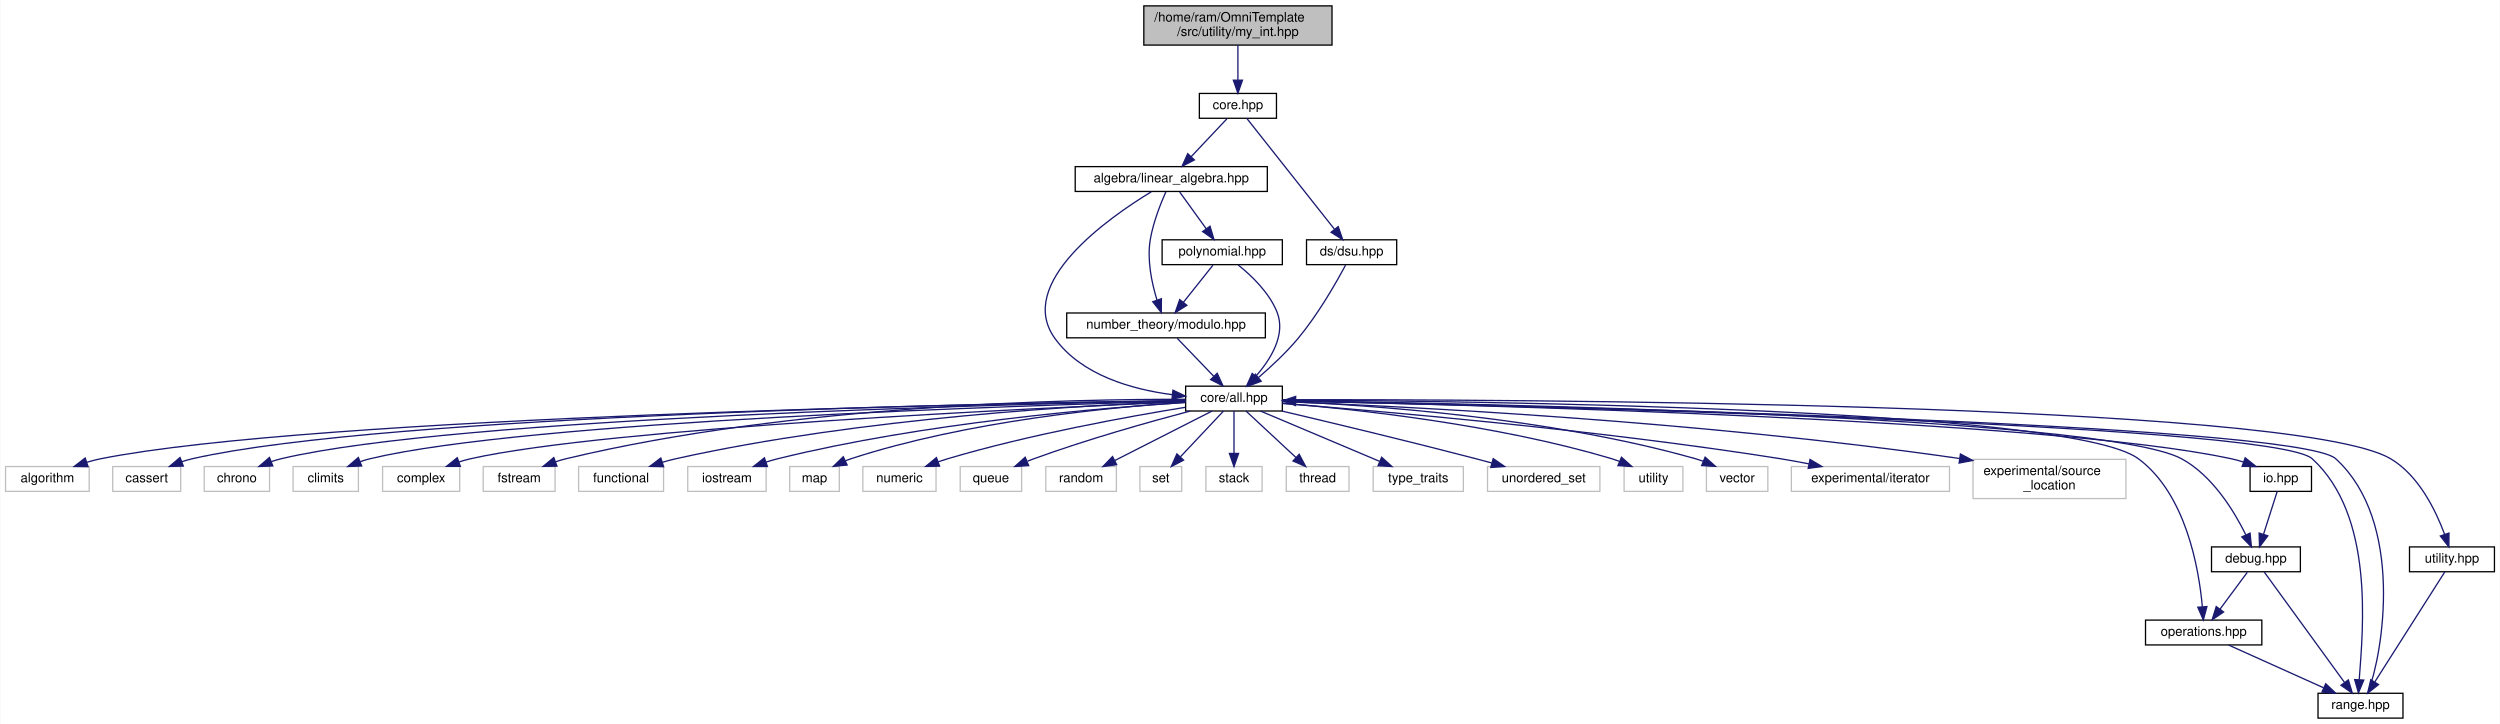
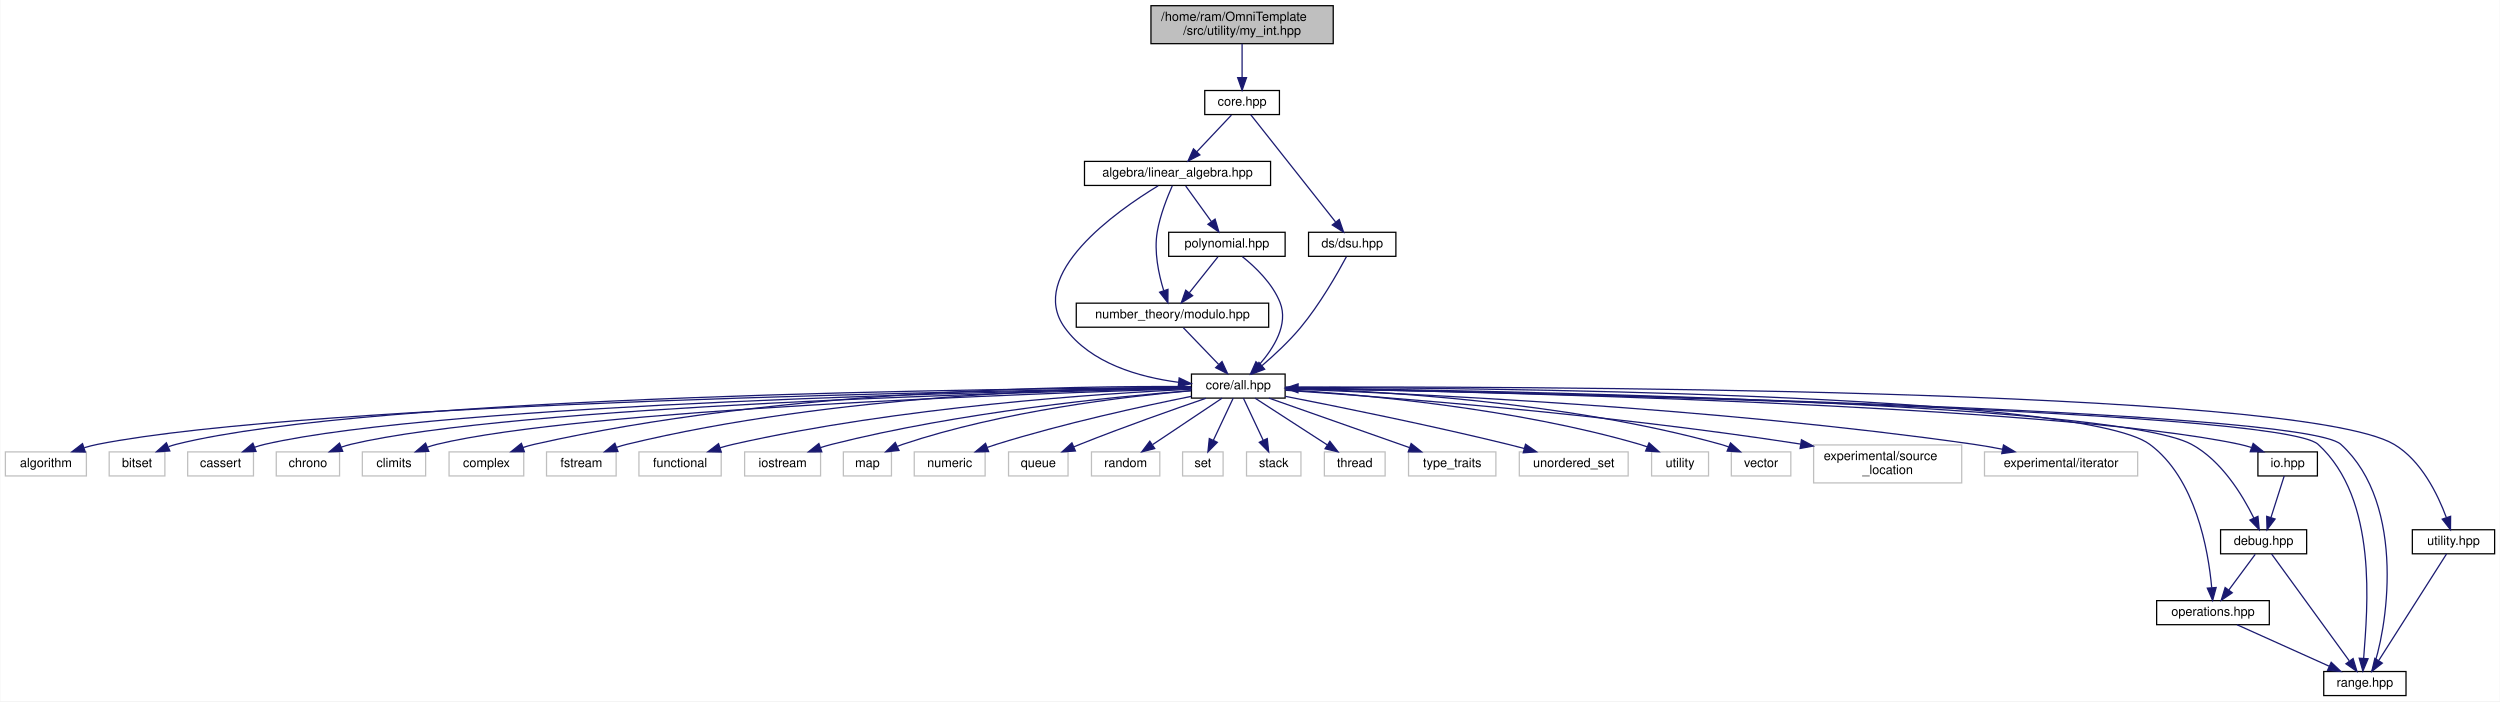
- <svg xmlns="http://www.w3.org/2000/svg" xmlns:xlink="http://www.w3.org/1999/xlink" width="1913pt" height="554pt" viewBox="0.00 0.00 1912.50 554.00">
+ <svg xmlns="http://www.w3.org/2000/svg" xmlns:xlink="http://www.w3.org/1999/xlink" width="1975pt" height="554pt" viewBox="0.00 0.00 1974.50 554.00">
  <g id="graph0" class="graph" transform="scale(1 1) rotate(0) translate(4 550)">
-     <polygon fill="white" stroke="transparent" points="-4,4 -4,-550 1908.5,-550 1908.5,4 -4,4" />
+     <polygon fill="white" stroke="transparent" points="-4,4 -4,-550 1970.5,-550 1970.5,4 -4,4" />
    <g id="node1" class="node">
      <g id="a_node1">
        <a xlink:title=" ">
-           <polygon fill="#bfbfbf" stroke="black" points="871,-515.5 871,-545.5 1015,-545.5 1015,-515.5 871,-515.5" />
-           <text text-anchor="start" x="879" y="-533.5" font-family="Helvetica,sans-Serif" font-size="10.00">/home/ram/OmniTemplate</text>
-           <text text-anchor="middle" x="943" y="-522.5" font-family="Helvetica,sans-Serif" font-size="10.00">/src/utility/my_int.hpp</text>
+           <polygon fill="#bfbfbf" stroke="black" points="905,-515.5 905,-545.5 1049,-545.5 1049,-515.5 905,-515.5" />
+           <text text-anchor="start" x="913" y="-533.5" font-family="Helvetica,sans-Serif" font-size="10.00">/home/ram/OmniTemplate</text>
+           <text text-anchor="middle" x="977" y="-522.5" font-family="Helvetica,sans-Serif" font-size="10.00">/src/utility/my_int.hpp</text>
        </a>
      </g>
    </g>
    <g id="node2" class="node">
      <g id="a_node2">
        <a xlink:href="core_8hpp.html" target="_top" xlink:title=" ">
-           <polygon fill="white" stroke="black" points="913.5,-459.5 913.5,-478.5 972.5,-478.5 972.5,-459.5 913.5,-459.5" />
-           <text text-anchor="middle" x="943" y="-466.5" font-family="Helvetica,sans-Serif" font-size="10.00">core.hpp</text>
+           <polygon fill="white" stroke="black" points="947.5,-459.5 947.5,-478.5 1006.5,-478.5 1006.5,-459.5 947.5,-459.5" />
+           <text text-anchor="middle" x="977" y="-466.5" font-family="Helvetica,sans-Serif" font-size="10.00">core.hpp</text>
        </a>
      </g>
    </g>
    <g id="edge1" class="edge">
-       <path fill="none" stroke="midnightblue" d="M943,-515.4C943,-507.47 943,-497.46 943,-488.86" />
-       <polygon fill="midnightblue" stroke="midnightblue" points="946.5,-488.66 943,-478.66 939.5,-488.66 946.5,-488.66" />
+       <path fill="none" stroke="midnightblue" d="M977,-515.4C977,-507.47 977,-497.46 977,-488.86" />
+       <polygon fill="midnightblue" stroke="midnightblue" points="980.5,-488.66 977,-478.66 973.5,-488.66 980.5,-488.66" />
    </g>
    <g id="node3" class="node">
      <g id="a_node3">
        <a xlink:href="linear__algebra_8hpp.html" target="_top" xlink:title=" ">
-           <polygon fill="white" stroke="black" points="818.5,-403.5 818.5,-422.5 965.5,-422.5 965.5,-403.5 818.5,-403.5" />
-           <text text-anchor="middle" x="892" y="-410.5" font-family="Helvetica,sans-Serif" font-size="10.00">algebra/linear_algebra.hpp</text>
+           <polygon fill="white" stroke="black" points="852.5,-403.5 852.5,-422.5 999.5,-422.5 999.5,-403.5 852.5,-403.5" />
+           <text text-anchor="middle" x="926" y="-410.5" font-family="Helvetica,sans-Serif" font-size="10.00">algebra/linear_algebra.hpp</text>
        </a>
      </g>
    </g>
    <g id="edge2" class="edge">
-       <path fill="none" stroke="midnightblue" d="M934.58,-459.08C927.15,-451.22 916.15,-439.57 907.19,-430.08" />
-       <polygon fill="midnightblue" stroke="midnightblue" points="909.68,-427.62 900.26,-422.75 904.59,-432.42 909.68,-427.62" />
-     </g>
-     <g id="node33" class="node">
-       <g id="a_node33">
+       <path fill="none" stroke="midnightblue" d="M968.58,-459.08C961.15,-451.22 950.15,-439.57 941.19,-430.08" />
+       <polygon fill="midnightblue" stroke="midnightblue" points="943.68,-427.62 934.26,-422.75 938.59,-432.42 943.68,-427.62" />
+     </g>
+     <g id="node34" class="node">
+       <g id="a_node34">
        <a xlink:href="dsu_8hpp.html" target="_top" xlink:title=" ">
-           <polygon fill="white" stroke="black" points="995.5,-347.5 995.5,-366.5 1064.5,-366.5 1064.5,-347.5 995.5,-347.5" />
-           <text text-anchor="middle" x="1030" y="-354.5" font-family="Helvetica,sans-Serif" font-size="10.00">ds/dsu.hpp</text>
-         </a>
-       </g>
-     </g>
-     <g id="edge41" class="edge">
-       <path fill="none" stroke="midnightblue" d="M949.83,-459.37C964.25,-441.14 998.03,-398.43 1016.81,-374.68" />
-       <polygon fill="midnightblue" stroke="midnightblue" points="1019.75,-376.61 1023.2,-366.59 1014.26,-372.26 1019.75,-376.61" />
+           <polygon fill="white" stroke="black" points="1029.5,-347.5 1029.5,-366.5 1098.5,-366.5 1098.5,-347.5 1029.5,-347.5" />
+           <text text-anchor="middle" x="1064" y="-354.5" font-family="Helvetica,sans-Serif" font-size="10.00">ds/dsu.hpp</text>
+         </a>
+       </g>
+     </g>
+     <g id="edge42" class="edge">
+       <path fill="none" stroke="midnightblue" d="M983.83,-459.37C998.25,-441.14 1032.03,-398.43 1050.81,-374.68" />
+       <polygon fill="midnightblue" stroke="midnightblue" points="1053.75,-376.61 1057.2,-366.59 1048.26,-372.26 1053.75,-376.61" />
    </g>
    <g id="node4" class="node">
      <g id="a_node4">
        <a xlink:href="core_2all_8hpp.html" target="_top" xlink:title=" ">
-           <polygon fill="white" stroke="black" points="903,-235.5 903,-254.5 977,-254.5 977,-235.5 903,-235.5" />
-           <text text-anchor="middle" x="940" y="-242.5" font-family="Helvetica,sans-Serif" font-size="10.00">core/all.hpp</text>
+           <polygon fill="white" stroke="black" points="937,-235.5 937,-254.5 1011,-254.5 1011,-235.5 937,-235.5" />
+           <text text-anchor="middle" x="974" y="-242.5" font-family="Helvetica,sans-Serif" font-size="10.00">core/all.hpp</text>
        </a>
      </g>
    </g>
    <g id="edge3" class="edge">
-       <path fill="none" stroke="midnightblue" d="M876.7,-403.23C843.94,-383.33 772.41,-333.24 803,-291 823.31,-262.94 861.69,-252.07 892.67,-248" />
-       <polygon fill="midnightblue" stroke="midnightblue" points="893.3,-251.45 902.85,-246.87 892.53,-244.5 893.3,-251.45" />
+       <path fill="none" stroke="midnightblue" d="M910.7,-403.23C877.94,-383.33 806.41,-333.24 837,-291 857.31,-262.94 895.69,-252.07 926.67,-248" />
+       <polygon fill="midnightblue" stroke="midnightblue" points="927.3,-251.45 936.85,-246.87 926.53,-244.5 927.3,-251.45" />
+     </g>
+     <g id="node32" class="node">
+       <g id="a_node32">
+         <a xlink:href="modulo_8hpp.html" target="_top" xlink:title=" ">
+           <polygon fill="white" stroke="black" points="846,-291.5 846,-310.5 998,-310.5 998,-291.5 846,-291.5" />
+           <text text-anchor="middle" x="922" y="-298.5" font-family="Helvetica,sans-Serif" font-size="10.00">number_theory/modulo.hpp</text>
+         </a>
+       </g>
+     </g>
+     <g id="edge37" class="edge">
+       <path fill="none" stroke="midnightblue" d="M921.89,-403.28C917.94,-394.38 912.26,-380.07 910,-367 907.29,-351.27 911.06,-333.45 915.08,-320.45" />
+       <polygon fill="midnightblue" stroke="midnightblue" points="918.45,-321.41 918.37,-310.82 911.82,-319.15 918.45,-321.41" />
+     </g>
+     <g id="node33" class="node">
+       <g id="a_node33">
+         <a xlink:href="polynomial_8hpp.html" target="_top" xlink:title=" ">
+           <polygon fill="white" stroke="black" points="919,-347.5 919,-366.5 1011,-366.5 1011,-347.5 919,-347.5" />
+           <text text-anchor="middle" x="965" y="-354.5" font-family="Helvetica,sans-Serif" font-size="10.00">polynomial.hpp</text>
+         </a>
+       </g>
+     </g>
+     <g id="edge39" class="edge">
+       <path fill="none" stroke="midnightblue" d="M932.44,-403.08C937.95,-395.46 946.03,-384.26 952.76,-374.94" />
+       <polygon fill="midnightblue" stroke="midnightblue" points="955.66,-376.91 958.68,-366.75 949.99,-372.81 955.66,-376.91" />
+     </g>
+     <g id="node5" class="node">
+       <g id="a_node5">
+         <a xlink:title=" ">
+           <polygon fill="white" stroke="#bfbfbf" points="0,-174 0,-193 64,-193 64,-174 0,-174" />
+           <text text-anchor="middle" x="32" y="-181" font-family="Helvetica,sans-Serif" font-size="10.00">algorithm</text>
+         </a>
+       </g>
+     </g>
+     <g id="edge4" class="edge">
+       <path fill="none" stroke="midnightblue" d="M936.85,-243.58C789.04,-241.67 242.5,-232.46 73,-199 69.49,-198.31 65.87,-197.37 62.3,-196.31" />
+       <polygon fill="midnightblue" stroke="midnightblue" points="63.12,-192.89 52.53,-193.07 60.92,-199.54 63.12,-192.89" />
+     </g>
+     <g id="node6" class="node">
+       <g id="a_node6">
+         <a xlink:title=" ">
+           <polygon fill="white" stroke="#bfbfbf" points="82,-174 82,-193 126,-193 126,-174 82,-174" />
+           <text text-anchor="middle" x="104" y="-181" font-family="Helvetica,sans-Serif" font-size="10.00">bitset</text>
+         </a>
+       </g>
+     </g>
+     <g id="edge5" class="edge">
+       <path fill="none" stroke="midnightblue" d="M936.68,-243.89C794.94,-243.17 290.11,-237.87 135,-199 133.01,-198.5 131,-197.87 129,-197.16" />
+       <polygon fill="midnightblue" stroke="midnightblue" points="129.91,-193.75 119.34,-193.09 127.19,-200.2 129.91,-193.75" />
+     </g>
+     <g id="node7" class="node">
+       <g id="a_node7">
+         <a xlink:title=" ">
+           <polygon fill="white" stroke="#bfbfbf" points="144,-174 144,-193 196,-193 196,-174 144,-174" />
+           <text text-anchor="middle" x="170" y="-181" font-family="Helvetica,sans-Serif" font-size="10.00">cassert</text>
+         </a>
+       </g>
+     </g>
+     <g id="edge6" class="edge">
+       <path fill="none" stroke="midnightblue" d="M936.67,-243.46C802.73,-241.27 346.75,-231.53 205,-199 202.33,-198.39 199.6,-197.59 196.9,-196.68" />
+       <polygon fill="midnightblue" stroke="midnightblue" points="198.02,-193.36 187.43,-193.06 195.52,-199.9 198.02,-193.36" />
+     </g>
+     <g id="node8" class="node">
+       <g id="a_node8">
+         <a xlink:title=" ">
+           <polygon fill="white" stroke="#bfbfbf" points="214,-174 214,-193 264,-193 264,-174 214,-174" />
+           <text text-anchor="middle" x="239" y="-181" font-family="Helvetica,sans-Serif" font-size="10.00">chrono</text>
+         </a>
+       </g>
+     </g>
+     <g id="edge7" class="edge">
+       <path fill="none" stroke="midnightblue" d="M936.95,-243.27C811.14,-240.54 400.98,-229.45 273,-199 270.49,-198.4 267.92,-197.63 265.39,-196.76" />
+       <polygon fill="midnightblue" stroke="midnightblue" points="266.5,-193.44 255.91,-193.05 263.94,-199.96 266.5,-193.44" />
+     </g>
+     <g id="node9" class="node">
+       <g id="a_node9">
+         <a xlink:title=" ">
+           <polygon fill="white" stroke="#bfbfbf" points="282,-174 282,-193 332,-193 332,-174 282,-174" />
+           <text text-anchor="middle" x="307" y="-181" font-family="Helvetica,sans-Serif" font-size="10.00">climits</text>
+         </a>
+       </g>
+     </g>
+     <g id="edge8" class="edge">
+       <path fill="none" stroke="midnightblue" d="M936.91,-242.97C819.23,-239.47 455.32,-226.62 341,-199 338.49,-198.39 335.93,-197.62 333.39,-196.74" />
+       <polygon fill="midnightblue" stroke="midnightblue" points="334.5,-193.42 323.92,-193.02 331.94,-199.94 334.5,-193.42" />
+     </g>
+     <g id="node10" class="node">
+       <g id="a_node10">
+         <a xlink:title=" ">
+           <polygon fill="white" stroke="#bfbfbf" points="350.5,-174 350.5,-193 409.5,-193 409.5,-174 350.5,-174" />
+           <text text-anchor="middle" x="380" y="-181" font-family="Helvetica,sans-Serif" font-size="10.00">complex</text>
+         </a>
+       </g>
+     </g>
+     <g id="edge9" class="edge">
+       <path fill="none" stroke="midnightblue" d="M936.7,-244.6C846.42,-245.26 609.5,-242.36 418,-199 415,-198.32 411.92,-197.45 408.87,-196.48" />
+       <polygon fill="midnightblue" stroke="midnightblue" points="409.99,-193.16 399.39,-193.11 407.65,-199.76 409.99,-193.16" />
+     </g>
+     <g id="node11" class="node">
+       <g id="a_node11">
+         <a xlink:title=" ">
+           <polygon fill="white" stroke="#bfbfbf" points="427.5,-174 427.5,-193 482.5,-193 482.5,-174 427.5,-174" />
+           <text text-anchor="middle" x="455" y="-181" font-family="Helvetica,sans-Serif" font-size="10.00">fstream</text>
+         </a>
+       </g>
+     </g>
+     <g id="edge10" class="edge">
+       <path fill="none" stroke="midnightblue" d="M936.74,-244.17C854.88,-243.77 653.67,-238.45 491,-199 488.33,-198.35 485.6,-197.54 482.89,-196.64" />
+       <polygon fill="midnightblue" stroke="midnightblue" points="483.94,-193.3 473.35,-193.08 481.49,-199.86 483.94,-193.3" />
+     </g>
+     <g id="node12" class="node">
+       <g id="a_node12">
+         <a xlink:title=" ">
+           <polygon fill="white" stroke="#bfbfbf" points="500.5,-174 500.5,-193 565.5,-193 565.5,-174 500.5,-174" />
+           <text text-anchor="middle" x="533" y="-181" font-family="Helvetica,sans-Serif" font-size="10.00">functional</text>
+         </a>
+       </g>
+     </g>
+     <g id="edge11" class="edge">
+       <path fill="none" stroke="midnightblue" d="M936.97,-242.54C865.96,-239.15 706.06,-228.63 575,-199 571.59,-198.23 568.06,-197.27 564.58,-196.23" />
+       <polygon fill="midnightblue" stroke="midnightblue" points="565.56,-192.87 554.97,-193.1 563.4,-199.52 565.56,-192.87" />
+     </g>
+     <g id="node13" class="node">
+       <g id="a_node13">
+         <a xlink:title=" ">
+           <polygon fill="white" stroke="#bfbfbf" points="584,-174 584,-193 644,-193 644,-174 584,-174" />
+           <text text-anchor="middle" x="614" y="-181" font-family="Helvetica,sans-Serif" font-size="10.00">iostream</text>
+         </a>
+       </g>
+     </g>
+     <g id="edge12" class="edge">
+       <path fill="none" stroke="midnightblue" d="M936.91,-241.42C876.62,-236.65 753.93,-224.52 653,-199 650.01,-198.25 646.94,-197.34 643.89,-196.36" />
+       <polygon fill="midnightblue" stroke="midnightblue" points="644.98,-193.03 634.38,-193.02 642.66,-199.63 644.98,-193.03" />
+     </g>
+     <g id="node14" class="node">
+       <g id="a_node14">
+         <a xlink:title=" ">
+           <polygon fill="white" stroke="#bfbfbf" points="662,-174 662,-193 700,-193 700,-174 662,-174" />
+           <text text-anchor="middle" x="681" y="-181" font-family="Helvetica,sans-Serif" font-size="10.00">map</text>
+         </a>
+       </g>
+     </g>
+     <g id="edge13" class="edge">
+       <path fill="none" stroke="midnightblue" d="M936.69,-241.32C884.57,-236.76 787.55,-225.29 709,-199 707.57,-198.52 706.13,-197.98 704.69,-197.39" />
+       <polygon fill="midnightblue" stroke="midnightblue" points="705.99,-194.14 695.45,-193.06 703.02,-200.47 705.99,-194.14" />
+     </g>
+     <g id="node15" class="node">
+       <g id="a_node15">
+         <a xlink:title=" ">
+           <polygon fill="white" stroke="#bfbfbf" points="718,-174 718,-193 774,-193 774,-174 718,-174" />
+           <text text-anchor="middle" x="746" y="-181" font-family="Helvetica,sans-Serif" font-size="10.00">numeric</text>
+         </a>
+       </g>
+     </g>
+     <g id="edge14" class="edge">
+       <path fill="none" stroke="midnightblue" d="M936.97,-236.9C898.18,-229.09 835.68,-215.44 783,-199 780.58,-198.24 778.09,-197.41 775.61,-196.53" />
+       <polygon fill="midnightblue" stroke="midnightblue" points="776.76,-193.22 766.17,-193 774.31,-199.78 776.76,-193.22" />
+     </g>
+     <g id="node16" class="node">
+       <g id="a_node16">
+         <a xlink:title=" ">
+           <polygon fill="white" stroke="#bfbfbf" points="792.5,-174 792.5,-193 839.5,-193 839.5,-174 792.5,-174" />
+           <text text-anchor="middle" x="816" y="-181" font-family="Helvetica,sans-Serif" font-size="10.00">queue</text>
+         </a>
+       </g>
+     </g>
+     <g id="edge15" class="edge">
+       <path fill="none" stroke="midnightblue" d="M948.43,-235.37C923.03,-226.66 883.06,-212.6 849,-199 847.4,-198.36 845.77,-197.69 844.12,-197.01" />
+       <polygon fill="midnightblue" stroke="midnightblue" points="845.32,-193.72 834.75,-193.01 842.57,-200.15 845.32,-193.72" />
+     </g>
+     <g id="node17" class="node">
+       <g id="a_node17">
+         <a xlink:title=" ">
+           <polygon fill="white" stroke="#bfbfbf" points="858,-174 858,-193 912,-193 912,-174 858,-174" />
+           <text text-anchor="middle" x="885" y="-181" font-family="Helvetica,sans-Serif" font-size="10.00">random</text>
+         </a>
+       </g>
+     </g>
+     <g id="edge16" class="edge">
+       <path fill="none" stroke="midnightblue" d="M961.25,-235.48C946.97,-225.93 923.6,-210.31 906.49,-198.87" />
+       <polygon fill="midnightblue" stroke="midnightblue" points="907.99,-195.66 897.73,-193.01 904.1,-201.48 907.99,-195.66" />
+     </g>
+     <g id="node18" class="node">
+       <g id="a_node18">
+         <a xlink:title=" ">
+           <polygon fill="white" stroke="#bfbfbf" points="930,-174 930,-193 962,-193 962,-174 930,-174" />
+           <text text-anchor="middle" x="946" y="-181" font-family="Helvetica,sans-Serif" font-size="10.00">set</text>
+         </a>
+       </g>
+     </g>
+     <g id="edge17" class="edge">
+       <path fill="none" stroke="midnightblue" d="M969.99,-235.48C965.91,-226.82 959.48,-213.15 954.3,-202.15" />
+       <polygon fill="midnightblue" stroke="midnightblue" points="957.43,-200.57 950,-193.01 951.1,-203.55 957.43,-200.57" />
+     </g>
+     <g id="node19" class="node">
+       <g id="a_node19">
+         <a xlink:title=" ">
+           <polygon fill="white" stroke="#bfbfbf" points="980.5,-174 980.5,-193 1023.5,-193 1023.5,-174 980.5,-174" />
+           <text text-anchor="middle" x="1002" y="-181" font-family="Helvetica,sans-Serif" font-size="10.00">stack</text>
+         </a>
+       </g>
+     </g>
+     <g id="edge18" class="edge">
+       <path fill="none" stroke="midnightblue" d="M978.01,-235.48C982.09,-226.82 988.52,-213.15 993.7,-202.15" />
+       <polygon fill="midnightblue" stroke="midnightblue" points="996.9,-203.55 998,-193.01 990.57,-200.57 996.9,-203.55" />
+     </g>
+     <g id="node20" class="node">
+       <g id="a_node20">
+         <a xlink:title=" ">
+           <polygon fill="white" stroke="#bfbfbf" points="1042,-174 1042,-193 1090,-193 1090,-174 1042,-174" />
+           <text text-anchor="middle" x="1066" y="-181" font-family="Helvetica,sans-Serif" font-size="10.00">thread</text>
+         </a>
+       </g>
+     </g>
+     <g id="edge19" class="edge">
+       <path fill="none" stroke="midnightblue" d="M987.18,-235.48C1002.07,-225.84 1026.54,-210.02 1044.27,-198.55" />
+       <polygon fill="midnightblue" stroke="midnightblue" points="1046.35,-201.38 1052.84,-193.01 1042.55,-195.5 1046.35,-201.38" />
+     </g>
+     <g id="node21" class="node">
+       <g id="a_node21">
+         <a xlink:title=" ">
+           <polygon fill="white" stroke="#bfbfbf" points="1108.5,-174 1108.5,-193 1177.5,-193 1177.5,-174 1108.5,-174" />
+           <text text-anchor="middle" x="1143" y="-181" font-family="Helvetica,sans-Serif" font-size="10.00">type_traits</text>
+         </a>
+       </g>
+     </g>
+     <g id="edge20" class="edge">
+       <path fill="none" stroke="midnightblue" d="M998.21,-235.48C1027.33,-225.22 1076.37,-207.96 1109.2,-196.4" />
+       <polygon fill="midnightblue" stroke="midnightblue" points="1110.56,-199.63 1118.83,-193.01 1108.24,-193.03 1110.56,-199.63" />
+     </g>
+     <g id="node22" class="node">
+       <g id="a_node22">
+         <a xlink:title=" ">
+           <polygon fill="white" stroke="#bfbfbf" points="1196,-174 1196,-193 1282,-193 1282,-174 1196,-174" />
+           <text text-anchor="middle" x="1239" y="-181" font-family="Helvetica,sans-Serif" font-size="10.00">unordered_set</text>
+         </a>
+       </g>
+     </g>
+     <g id="edge21" class="edge">
+       <path fill="none" stroke="midnightblue" d="M1011.1,-236.91C1053.73,-228.58 1125.69,-214.01 1187,-199 1191.15,-197.98 1195.47,-196.87 1199.76,-195.73" />
+       <polygon fill="midnightblue" stroke="midnightblue" points="1200.93,-199.04 1209.66,-193.03 1199.09,-192.28 1200.93,-199.04" />
+     </g>
+     <g id="node23" class="node">
+       <g id="a_node23">
+         <a xlink:title=" ">
+           <polygon fill="white" stroke="#bfbfbf" points="1300.5,-174 1300.5,-193 1345.5,-193 1345.5,-174 1300.5,-174" />
+           <text text-anchor="middle" x="1323" y="-181" font-family="Helvetica,sans-Serif" font-size="10.00">utility</text>
+         </a>
+       </g>
+     </g>
+     <g id="edge22" class="edge">
+       <path fill="none" stroke="midnightblue" d="M1011.33,-242.14C1071.34,-238.38 1192.53,-227.66 1291,-199 1292.93,-198.44 1294.9,-197.78 1296.86,-197.06" />
+       <polygon fill="midnightblue" stroke="midnightblue" points="1298.51,-200.16 1306.4,-193.1 1295.82,-193.7 1298.51,-200.16" />
+     </g>
+     <g id="node24" class="node">
+       <g id="a_node24">
+         <a xlink:title=" ">
+           <polygon fill="white" stroke="#bfbfbf" points="1363.5,-174 1363.5,-193 1410.5,-193 1410.5,-174 1363.5,-174" />
+           <text text-anchor="middle" x="1387" y="-181" font-family="Helvetica,sans-Serif" font-size="10.00">vector</text>
+         </a>
+       </g>
+     </g>
+     <g id="edge23" class="edge">
+       <path fill="none" stroke="midnightblue" d="M1011.24,-243.38C1080.28,-241.4 1232.28,-233.16 1355,-199 1357.15,-198.4 1359.34,-197.68 1361.51,-196.88" />
+       <polygon fill="midnightblue" stroke="midnightblue" points="1362.87,-200.1 1370.76,-193.03 1360.18,-193.64 1362.87,-200.1" />
+     </g>
+     <g id="node25" class="node">
+       <g id="a_node25">
+         <a xlink:title=" ">
+           <polygon fill="white" stroke="#bfbfbf" points="1428.5,-168.5 1428.5,-198.5 1545.5,-198.5 1545.5,-168.5 1428.5,-168.5" />
+           <text text-anchor="start" x="1436.5" y="-186.5" font-family="Helvetica,sans-Serif" font-size="10.00">experimental/source</text>
+           <text text-anchor="middle" x="1487" y="-175.5" font-family="Helvetica,sans-Serif" font-size="10.00">_location</text>
+         </a>
+       </g>
+     </g>
+     <g id="edge24" class="edge">
+       <path fill="none" stroke="midnightblue" d="M1011.19,-241.67C1086.29,-236.66 1261.59,-223.41 1417.97,-199.22" />
+       <polygon fill="midnightblue" stroke="midnightblue" points="1418.91,-202.61 1428.24,-197.61 1417.82,-195.7 1418.91,-202.61" />
+     </g>
+     <g id="node26" class="node">
+       <g id="a_node26">
+         <a xlink:title=" ">
+           <polygon fill="white" stroke="#bfbfbf" points="1563.5,-174 1563.5,-193 1684.5,-193 1684.5,-174 1563.5,-174" />
+           <text text-anchor="middle" x="1624" y="-181" font-family="Helvetica,sans-Serif" font-size="10.00">experimental/iterator</text>
+         </a>
+       </g>
+     </g>
+     <g id="edge25" class="edge">
+       <path fill="none" stroke="midnightblue" d="M1011.23,-242.79C1103.67,-239.43 1350.95,-228.22 1555,-199 1562.41,-197.94 1570.23,-196.56 1577.82,-195.07" />
+       <polygon fill="midnightblue" stroke="midnightblue" points="1578.53,-198.49 1587.63,-193.07 1577.13,-191.64 1578.53,-198.49" />
+     </g>
+     <g id="node27" class="node">
+       <g id="a_node27">
+         <a xlink:href="debug_8hpp.html" target="_top" xlink:title=" ">
+           <polygon fill="white" stroke="black" points="1750,-112.5 1750,-131.5 1818,-131.5 1818,-112.5 1750,-112.5" />
+           <text text-anchor="middle" x="1784" y="-119.5" font-family="Helvetica,sans-Serif" font-size="10.00">debug.hpp</text>
+         </a>
+       </g>
+     </g>
+     <g id="edge26" class="edge">
+       <path fill="none" stroke="midnightblue" d="M1011.21,-243.6C1154.21,-241.81 1663.64,-233.08 1727,-199 1750.67,-186.27 1767.3,-158.96 1776.26,-140.78" />
+       <polygon fill="midnightblue" stroke="midnightblue" points="1779.51,-142.09 1780.55,-131.55 1773.16,-139.14 1779.51,-142.09" />
+     </g>
+     <g id="node28" class="node">
+       <g id="a_node28">
+         <a xlink:href="operations_8hpp.html" target="_top" xlink:title=" ">
+           <polygon fill="white" stroke="black" points="1699.5,-56.5 1699.5,-75.5 1788.5,-75.5 1788.5,-56.5 1699.5,-56.5" />
+           <text text-anchor="middle" x="1744" y="-63.5" font-family="Helvetica,sans-Serif" font-size="10.00">operations.hpp</text>
+         </a>
+       </g>
+     </g>
+     <g id="edge33" class="edge">
+       <path fill="none" stroke="midnightblue" d="M1011.32,-244C1151.13,-243.7 1638.82,-239.71 1694,-199 1730.39,-172.16 1740.3,-115.44 1742.99,-85.85" />
+       <polygon fill="midnightblue" stroke="midnightblue" points="1746.5,-85.87 1743.73,-75.64 1739.52,-85.36 1746.5,-85.87" />
+     </g>
+     <g id="node29" class="node">
+       <g id="a_node29">
+         <a xlink:href="range_8hpp.html" target="_top" xlink:title=" ">
+           <polygon fill="white" stroke="black" points="1831.5,-0.5 1831.5,-19.5 1896.5,-19.5 1896.5,-0.5 1831.5,-0.5" />
+           <text text-anchor="middle" x="1864" y="-7.5" font-family="Helvetica,sans-Serif" font-size="10.00">range.hpp</text>
+         </a>
+       </g>
+     </g>
+     <g id="edge34" class="edge">
+       <path fill="none" stroke="midnightblue" d="M1011.09,-243.3C1171.29,-240.25 1796.24,-226.95 1827,-199 1874.81,-155.56 1865.87,-68.63 1863.05,-30.12" />
+       <polygon fill="midnightblue" stroke="midnightblue" points="1866.52,-29.6 1862.43,-19.82 1859.53,-30.01 1866.52,-29.6" />
+     </g>
+     <g id="node30" class="node">
+       <g id="a_node30">
+         <a xlink:href="io_8hpp.html" target="_top" xlink:title=" ">
+           <polygon fill="white" stroke="black" points="1779.5,-174 1779.5,-193 1826.5,-193 1826.5,-174 1779.5,-174" />
+           <text text-anchor="middle" x="1803" y="-181" font-family="Helvetica,sans-Serif" font-size="10.00">io.hpp</text>
+         </a>
+       </g>
+     </g>
+     <g id="edge31" class="edge">
+       <path fill="none" stroke="midnightblue" d="M1011.42,-243.39C1147.87,-240.94 1618.39,-230.35 1765,-199 1768.08,-198.34 1771.23,-197.47 1774.35,-196.49" />
+       <polygon fill="midnightblue" stroke="midnightblue" points="1775.77,-199.7 1784.02,-193.06 1773.42,-193.1 1775.77,-199.7" />
    </g>
    <g id="node31" class="node">
      <g id="a_node31">
-         <a xlink:href="modulo_8hpp.html" target="_top" xlink:title=" ">
-           <polygon fill="white" stroke="black" points="812,-291.5 812,-310.5 964,-310.5 964,-291.5 812,-291.5" />
-           <text text-anchor="middle" x="888" y="-298.5" font-family="Helvetica,sans-Serif" font-size="10.00">number_theory/modulo.hpp</text>
-         </a>
-       </g>
+         <a xlink:href="utility_8hpp.html" target="_top" xlink:title=" ">
+           <polygon fill="white" stroke="black" points="1901.5,-112.5 1901.5,-131.5 1966.5,-131.5 1966.5,-112.5 1901.5,-112.5" />
+           <text text-anchor="middle" x="1934" y="-119.5" font-family="Helvetica,sans-Serif" font-size="10.00">utility.hpp</text>
+         </a>
+       </g>
+     </g>
+     <g id="edge35" class="edge">
+       <path fill="none" stroke="midnightblue" d="M1011.26,-244.19C1173.14,-244.74 1810.72,-244.01 1887,-199 1908.57,-186.27 1921.62,-159.38 1928.33,-141.25" />
+       <polygon fill="midnightblue" stroke="midnightblue" points="1931.73,-142.12 1931.63,-131.52 1925.1,-139.87 1931.73,-142.12" />
+     </g>
+     <g id="edge27" class="edge">
+       <path fill="none" stroke="midnightblue" d="M1777.39,-112.08C1771.74,-104.46 1763.46,-93.26 1756.55,-83.94" />
+       <polygon fill="midnightblue" stroke="midnightblue" points="1759.25,-81.7 1750.48,-75.75 1753.62,-85.87 1759.25,-81.7" />
+     </g>
+     <g id="edge30" class="edge">
+       <path fill="none" stroke="midnightblue" d="M1790.28,-112.37C1803.48,-94.22 1834.33,-51.8 1851.64,-27.99" />
+       <polygon fill="midnightblue" stroke="midnightblue" points="1854.7,-29.74 1857.75,-19.59 1849.04,-25.62 1854.7,-29.74" />
+     </g>
+     <g id="edge28" class="edge">
+       <path fill="none" stroke="midnightblue" d="M1763.01,-56.44C1782.59,-47.64 1813.31,-33.81 1835.73,-23.72" />
+       <polygon fill="midnightblue" stroke="midnightblue" points="1837.39,-26.81 1845.07,-19.52 1834.52,-20.43 1837.39,-26.81" />
+     </g>
+     <g id="edge29" class="edge">
+       <path fill="none" stroke="midnightblue" d="M1869.62,-19.82C1881.42,-50.18 1897.75,-151.07 1845,-199 1814.47,-226.74 1198.48,-240.06 1021.25,-243.24" />
+       <polygon fill="midnightblue" stroke="midnightblue" points="1021.12,-239.74 1011.19,-243.41 1021.25,-246.74 1021.12,-239.74" />
+     </g>
+     <g id="edge32" class="edge">
+       <path fill="none" stroke="midnightblue" d="M1800.28,-173.98C1797.57,-165.49 1793.33,-152.2 1789.85,-141.32" />
+       <polygon fill="midnightblue" stroke="midnightblue" points="1793.09,-139.97 1786.72,-131.51 1786.43,-142.1 1793.09,-139.97" />
    </g>
    <g id="edge36" class="edge">
-       <path fill="none" stroke="midnightblue" d="M887.89,-403.28C883.94,-394.38 878.26,-380.07 876,-367 873.29,-351.27 877.06,-333.45 881.08,-320.45" />
-       <polygon fill="midnightblue" stroke="midnightblue" points="884.45,-321.41 884.37,-310.82 877.82,-319.15 884.45,-321.41" />
-     </g>
-     <g id="node32" class="node">
-       <g id="a_node32">
-         <a xlink:href="polynomial_8hpp.html" target="_top" xlink:title=" ">
-           <polygon fill="white" stroke="black" points="885,-347.5 885,-366.5 977,-366.5 977,-347.5 885,-347.5" />
-           <text text-anchor="middle" x="931" y="-354.5" font-family="Helvetica,sans-Serif" font-size="10.00">polynomial.hpp</text>
-         </a>
-       </g>
+       <path fill="none" stroke="midnightblue" d="M1928.51,-112.37C1917.01,-94.3 1890.2,-52.18 1875.01,-28.31" />
+       <polygon fill="midnightblue" stroke="midnightblue" points="1877.79,-26.15 1869.47,-19.59 1871.88,-29.91 1877.79,-26.15" />
    </g>
    <g id="edge38" class="edge">
-       <path fill="none" stroke="midnightblue" d="M898.44,-403.08C903.95,-395.46 912.03,-384.26 918.76,-374.94" />
-       <polygon fill="midnightblue" stroke="midnightblue" points="921.66,-376.91 924.68,-366.75 915.99,-372.81 921.66,-376.91" />
-     </g>
-     <g id="node5" class="node">
-       <g id="a_node5">
-         <a xlink:title=" ">
-           <polygon fill="white" stroke="#bfbfbf" points="0,-174 0,-193 64,-193 64,-174 0,-174" />
-           <text text-anchor="middle" x="32" y="-181" font-family="Helvetica,sans-Serif" font-size="10.00">algorithm</text>
-         </a>
-       </g>
-     </g>
-     <g id="edge4" class="edge">
-       <path fill="none" stroke="midnightblue" d="M902.54,-243.49C757.85,-241.29 235.44,-231.23 73,-199 69.49,-198.3 65.87,-197.37 62.3,-196.3" />
-       <polygon fill="midnightblue" stroke="midnightblue" points="63.13,-192.89 52.53,-193.06 60.92,-199.53 63.13,-192.89" />
-     </g>
-     <g id="node6" class="node">
-       <g id="a_node6">
-         <a xlink:title=" ">
-           <polygon fill="white" stroke="#bfbfbf" points="82,-174 82,-193 134,-193 134,-174 82,-174" />
-           <text text-anchor="middle" x="108" y="-181" font-family="Helvetica,sans-Serif" font-size="10.00">cassert</text>
-         </a>
-       </g>
-     </g>
-     <g id="edge5" class="edge">
-       <path fill="none" stroke="midnightblue" d="M902.74,-243.55C765.76,-241.64 290.44,-232.68 143,-199 140.33,-198.39 137.6,-197.59 134.9,-196.69" />
-       <polygon fill="midnightblue" stroke="midnightblue" points="136.02,-193.37 125.43,-193.07 133.52,-199.91 136.02,-193.37" />
-     </g>
-     <g id="node7" class="node">
-       <g id="a_node7">
-         <a xlink:title=" ">
-           <polygon fill="white" stroke="#bfbfbf" points="152,-174 152,-193 202,-193 202,-174 152,-174" />
-           <text text-anchor="middle" x="177" y="-181" font-family="Helvetica,sans-Serif" font-size="10.00">chrono</text>
-         </a>
-       </g>
-     </g>
-     <g id="edge6" class="edge">
-       <path fill="none" stroke="midnightblue" d="M902.83,-243.37C773.61,-240.94 344.58,-230.61 211,-199 208.49,-198.41 205.92,-197.64 203.39,-196.77" />
-       <polygon fill="midnightblue" stroke="midnightblue" points="204.5,-193.45 193.91,-193.05 201.94,-199.96 204.5,-193.45" />
-     </g>
-     <g id="node8" class="node">
-       <g id="a_node8">
-         <a xlink:title=" ">
-           <polygon fill="white" stroke="#bfbfbf" points="220,-174 220,-193 270,-193 270,-174 220,-174" />
-           <text text-anchor="middle" x="245" y="-181" font-family="Helvetica,sans-Serif" font-size="10.00">climits</text>
-         </a>
-       </g>
-     </g>
-     <g id="edge7" class="edge">
-       <path fill="none" stroke="midnightblue" d="M902.98,-243.11C781.95,-239.93 398.96,-227.79 279,-199 276.49,-198.4 273.93,-197.63 271.39,-196.75" />
-       <polygon fill="midnightblue" stroke="midnightblue" points="272.5,-193.43 261.91,-193.03 269.94,-199.94 272.5,-193.43" />
-     </g>
-     <g id="node9" class="node">
-       <g id="a_node9">
-         <a xlink:title=" ">
-           <polygon fill="white" stroke="#bfbfbf" points="288.5,-174 288.5,-193 347.5,-193 347.5,-174 288.5,-174" />
-           <text text-anchor="middle" x="318" y="-181" font-family="Helvetica,sans-Serif" font-size="10.00">complex</text>
-         </a>
-       </g>
-     </g>
-     <g id="edge8" class="edge">
-       <path fill="none" stroke="midnightblue" d="M902.71,-242.53C791.09,-237.9 460.93,-222.54 356,-199 353,-198.33 349.91,-197.46 346.87,-196.49" />
-       <polygon fill="midnightblue" stroke="midnightblue" points="347.99,-193.17 337.39,-193.13 345.64,-199.77 347.99,-193.17" />
-     </g>
-     <g id="node10" class="node">
-       <g id="a_node10">
-         <a xlink:title=" ">
-           <polygon fill="white" stroke="#bfbfbf" points="365.5,-174 365.5,-193 420.5,-193 420.5,-174 365.5,-174" />
-           <text text-anchor="middle" x="393" y="-181" font-family="Helvetica,sans-Serif" font-size="10.00">fstream</text>
-         </a>
-       </g>
-     </g>
-     <g id="edge9" class="edge">
-       <path fill="none" stroke="midnightblue" d="M902.85,-244.44C817.74,-244.66 602.64,-240.64 429,-199 426.33,-198.36 423.59,-197.55 420.88,-196.65" />
-       <polygon fill="midnightblue" stroke="midnightblue" points="421.93,-193.31 411.34,-193.1 419.49,-199.87 421.93,-193.31" />
-     </g>
-     <g id="node11" class="node">
-       <g id="a_node11">
-         <a xlink:title=" ">
-           <polygon fill="white" stroke="#bfbfbf" points="438.5,-174 438.5,-193 503.5,-193 503.5,-174 438.5,-174" />
-           <text text-anchor="middle" x="471" y="-181" font-family="Helvetica,sans-Serif" font-size="10.00">functional</text>
-         </a>
-       </g>
-     </g>
-     <g id="edge10" class="edge">
-       <path fill="none" stroke="midnightblue" d="M902.99,-242.92C828.37,-240.14 654.9,-230.54 513,-199 509.58,-198.24 506.06,-197.29 502.57,-196.25" />
-       <polygon fill="midnightblue" stroke="midnightblue" points="503.55,-192.89 492.96,-193.13 501.39,-199.55 503.55,-192.89" />
-     </g>
-     <g id="node12" class="node">
-       <g id="a_node12">
-         <a xlink:title=" ">
-           <polygon fill="white" stroke="#bfbfbf" points="522,-174 522,-193 582,-193 582,-174 522,-174" />
-           <text text-anchor="middle" x="552" y="-181" font-family="Helvetica,sans-Serif" font-size="10.00">iostream</text>
-         </a>
-       </g>
-     </g>
-     <g id="edge11" class="edge">
-       <path fill="none" stroke="midnightblue" d="M902.81,-241.99C838.45,-237.9 702.5,-226.53 591,-199 588.01,-198.26 584.94,-197.37 581.89,-196.39" />
-       <polygon fill="midnightblue" stroke="midnightblue" points="582.96,-193.06 572.37,-193.07 580.66,-199.67 582.96,-193.06" />
-     </g>
-     <g id="node13" class="node">
-       <g id="a_node13">
-         <a xlink:title=" ">
-           <polygon fill="white" stroke="#bfbfbf" points="600,-174 600,-193 638,-193 638,-174 600,-174" />
-           <text text-anchor="middle" x="619" y="-181" font-family="Helvetica,sans-Serif" font-size="10.00">map</text>
-         </a>
-       </g>
-     </g>
-     <g id="edge12" class="edge">
-       <path fill="none" stroke="midnightblue" d="M902.56,-242.14C845.97,-238.47 735.81,-227.95 647,-199 645.57,-198.53 644.12,-198 642.68,-197.42" />
-       <polygon fill="midnightblue" stroke="midnightblue" points="643.97,-194.16 633.43,-193.11 641.02,-200.51 643.97,-194.16" />
-     </g>
-     <g id="node14" class="node">
-       <g id="a_node14">
-         <a xlink:title=" ">
-           <polygon fill="white" stroke="#bfbfbf" points="656,-174 656,-193 712,-193 712,-174 656,-174" />
-           <text text-anchor="middle" x="684" y="-181" font-family="Helvetica,sans-Serif" font-size="10.00">numeric</text>
-         </a>
-       </g>
-     </g>
-     <g id="edge13" class="edge">
-       <path fill="none" stroke="midnightblue" d="M902.71,-238.33C858.74,-231.2 783.71,-217.58 721,-199 718.57,-198.28 716.07,-197.47 713.58,-196.6" />
-       <polygon fill="midnightblue" stroke="midnightblue" points="714.73,-193.3 704.14,-193.11 712.3,-199.86 714.73,-193.3" />
-     </g>
-     <g id="node15" class="node">
-       <g id="a_node15">
-         <a xlink:title=" ">
-           <polygon fill="white" stroke="#bfbfbf" points="730.5,-174 730.5,-193 777.5,-193 777.5,-174 730.5,-174" />
-           <text text-anchor="middle" x="754" y="-181" font-family="Helvetica,sans-Serif" font-size="10.00">queue</text>
-         </a>
-       </g>
-     </g>
-     <g id="edge14" class="edge">
-       <path fill="none" stroke="midnightblue" d="M906.47,-235.47C875.21,-227.2 827.44,-213.76 787,-199 785.34,-198.4 783.65,-197.75 781.95,-197.07" />
-       <polygon fill="midnightblue" stroke="midnightblue" points="782.91,-193.68 772.33,-193.05 780.21,-200.14 782.91,-193.68" />
-     </g>
-     <g id="node16" class="node">
-       <g id="a_node16">
-         <a xlink:title=" ">
-           <polygon fill="white" stroke="#bfbfbf" points="796,-174 796,-193 850,-193 850,-174 796,-174" />
-           <text text-anchor="middle" x="823" y="-181" font-family="Helvetica,sans-Serif" font-size="10.00">random</text>
-         </a>
-       </g>
-     </g>
-     <g id="edge15" class="edge">
-       <path fill="none" stroke="midnightblue" d="M923.24,-235.48C903.78,-225.58 871.45,-209.14 848.79,-197.62" />
-       <polygon fill="midnightblue" stroke="midnightblue" points="850.23,-194.42 839.73,-193.01 847.06,-200.66 850.23,-194.42" />
-     </g>
-     <g id="node17" class="node">
-       <g id="a_node17">
-         <a xlink:title=" ">
-           <polygon fill="white" stroke="#bfbfbf" points="868,-174 868,-193 900,-193 900,-174 868,-174" />
-           <text text-anchor="middle" x="884" y="-181" font-family="Helvetica,sans-Serif" font-size="10.00">set</text>
-         </a>
-       </g>
-     </g>
-     <g id="edge16" class="edge">
-       <path fill="none" stroke="midnightblue" d="M931.98,-235.48C923.41,-226.37 909.64,-211.74 899.04,-200.48" />
-       <polygon fill="midnightblue" stroke="midnightblue" points="901.41,-197.89 892.01,-193.01 896.31,-202.69 901.41,-197.89" />
-     </g>
-     <g id="node18" class="node">
-       <g id="a_node18">
-         <a xlink:title=" ">
-           <polygon fill="white" stroke="#bfbfbf" points="918.5,-174 918.5,-193 961.5,-193 961.5,-174 918.5,-174" />
-           <text text-anchor="middle" x="940" y="-181" font-family="Helvetica,sans-Serif" font-size="10.00">stack</text>
-         </a>
-       </g>
-     </g>
-     <g id="edge17" class="edge">
-       <path fill="none" stroke="midnightblue" d="M940,-235.48C940,-227.08 940,-213.98 940,-203.16" />
-       <polygon fill="midnightblue" stroke="midnightblue" points="943.5,-203.01 940,-193.01 936.5,-203.01 943.5,-203.01" />
-     </g>
-     <g id="node19" class="node">
-       <g id="a_node19">
-         <a xlink:title=" ">
-           <polygon fill="white" stroke="#bfbfbf" points="980,-174 980,-193 1028,-193 1028,-174 980,-174" />
-           <text text-anchor="middle" x="1004" y="-181" font-family="Helvetica,sans-Serif" font-size="10.00">thread</text>
-         </a>
-       </g>
-     </g>
-     <g id="edge18" class="edge">
-       <path fill="none" stroke="midnightblue" d="M949.17,-235.48C959.15,-226.2 975.31,-211.17 987.51,-199.83" />
-       <polygon fill="midnightblue" stroke="midnightblue" points="989.91,-202.38 994.85,-193.01 985.14,-197.25 989.91,-202.38" />
-     </g>
-     <g id="node20" class="node">
-       <g id="a_node20">
-         <a xlink:title=" ">
-           <polygon fill="white" stroke="#bfbfbf" points="1046.5,-174 1046.5,-193 1115.5,-193 1115.5,-174 1046.5,-174" />
-           <text text-anchor="middle" x="1081" y="-181" font-family="Helvetica,sans-Serif" font-size="10.00">type_traits</text>
-         </a>
-       </g>
-     </g>
-     <g id="edge19" class="edge">
-       <path fill="none" stroke="midnightblue" d="M960.2,-235.48C984.07,-225.4 1024,-208.55 1051.37,-197" />
-       <polygon fill="midnightblue" stroke="midnightblue" points="1052.98,-200.12 1060.84,-193.01 1050.26,-193.67 1052.98,-200.12" />
-     </g>
-     <g id="node21" class="node">
-       <g id="a_node21">
-         <a xlink:title=" ">
-           <polygon fill="white" stroke="#bfbfbf" points="1134,-174 1134,-193 1220,-193 1220,-174 1134,-174" />
-           <text text-anchor="middle" x="1177" y="-181" font-family="Helvetica,sans-Serif" font-size="10.00">unordered_set</text>
-         </a>
-       </g>
-     </g>
-     <g id="edge20" class="edge">
-       <path fill="none" stroke="midnightblue" d="M976.6,-235.48C1013.98,-226.68 1073.67,-212.4 1125,-199 1129.03,-197.95 1133.23,-196.82 1137.41,-195.69" />
-       <polygon fill="midnightblue" stroke="midnightblue" points="1138.36,-199.06 1147.07,-193.03 1136.5,-192.31 1138.36,-199.06" />
-     </g>
-     <g id="node22" class="node">
-       <g id="a_node22">
-         <a xlink:title=" ">
-           <polygon fill="white" stroke="#bfbfbf" points="1238.5,-174 1238.5,-193 1283.5,-193 1283.5,-174 1238.5,-174" />
-           <text text-anchor="middle" x="1261" y="-181" font-family="Helvetica,sans-Serif" font-size="10.00">utility</text>
-         </a>
-       </g>
-     </g>
-     <g id="edge21" class="edge">
-       <path fill="none" stroke="midnightblue" d="M977.2,-241.44C1032.93,-236.89 1140.93,-225.28 1229,-199 1230.93,-198.42 1232.89,-197.76 1234.85,-197.03" />
-       <polygon fill="midnightblue" stroke="midnightblue" points="1236.5,-200.13 1244.39,-193.06 1233.81,-193.67 1236.5,-200.13" />
-     </g>
-     <g id="node23" class="node">
-       <g id="a_node23">
-         <a xlink:title=" ">
-           <polygon fill="white" stroke="#bfbfbf" points="1301.5,-174 1301.5,-193 1348.5,-193 1348.5,-174 1301.5,-174" />
-           <text text-anchor="middle" x="1325" y="-181" font-family="Helvetica,sans-Serif" font-size="10.00">vector</text>
-         </a>
-       </g>
-     </g>
-     <g id="edge22" class="edge">
-       <path fill="none" stroke="midnightblue" d="M977.05,-242.9C1042.16,-240.17 1180.81,-230.79 1293,-199 1294.94,-198.45 1296.91,-197.8 1298.87,-197.09" />
-       <polygon fill="midnightblue" stroke="midnightblue" points="1300.51,-200.2 1308.42,-193.15 1297.84,-193.73 1300.51,-200.2" />
-     </g>
-     <g id="node24" class="node">
-       <g id="a_node24">
-         <a xlink:title=" ">
-           <polygon fill="white" stroke="#bfbfbf" points="1366.5,-174 1366.5,-193 1487.5,-193 1487.5,-174 1366.5,-174" />
-           <text text-anchor="middle" x="1427" y="-181" font-family="Helvetica,sans-Serif" font-size="10.00">experimental/iterator</text>
-         </a>
-       </g>
-     </g>
-     <g id="edge23" class="edge">
-       <path fill="none" stroke="midnightblue" d="M977.07,-241.26C1050.21,-235.58 1218.15,-221.17 1358,-199 1365.15,-197.87 1372.68,-196.48 1380.02,-195.03" />
-       <polygon fill="midnightblue" stroke="midnightblue" points="1380.79,-198.44 1389.88,-193.01 1379.39,-191.59 1380.79,-198.44" />
-     </g>
-     <g id="node25" class="node">
-       <g id="a_node25">
-         <a xlink:title=" ">
-           <polygon fill="white" stroke="#bfbfbf" points="1505.5,-168.5 1505.5,-198.5 1622.5,-198.5 1622.5,-168.5 1505.5,-168.5" />
-           <text text-anchor="start" x="1513.5" y="-186.5" font-family="Helvetica,sans-Serif" font-size="10.00">experimental/source</text>
-           <text text-anchor="middle" x="1564" y="-175.5" font-family="Helvetica,sans-Serif" font-size="10.00">_location</text>
-         </a>
-       </g>
-     </g>
-     <g id="edge24" class="edge">
-       <path fill="none" stroke="midnightblue" d="M977.02,-242.71C1065.18,-239.26 1294.63,-228.16 1495.13,-199.16" />
-       <polygon fill="midnightblue" stroke="midnightblue" points="1495.87,-202.59 1505.25,-197.67 1494.85,-195.66 1495.87,-202.59" />
-     </g>
-     <g id="node26" class="node">
-       <g id="a_node26">
-         <a xlink:href="debug_8hpp.html" target="_top" xlink:title=" ">
-           <polygon fill="white" stroke="black" points="1688,-112.5 1688,-131.5 1756,-131.5 1756,-112.5 1688,-112.5" />
-           <text text-anchor="middle" x="1722" y="-119.5" font-family="Helvetica,sans-Serif" font-size="10.00">debug.hpp</text>
-         </a>
-       </g>
-     </g>
-     <g id="edge25" class="edge">
-       <path fill="none" stroke="midnightblue" d="M977.25,-243.51C1116.86,-241.41 1604.23,-231.78 1665,-199 1688.65,-186.24 1705.29,-158.94 1714.25,-140.77" />
-       <polygon fill="midnightblue" stroke="midnightblue" points="1717.5,-142.08 1718.54,-131.54 1711.16,-139.13 1717.5,-142.08" />
-     </g>
-     <g id="node27" class="node">
-       <g id="a_node27">
-         <a xlink:href="operations_8hpp.html" target="_top" xlink:title=" ">
-           <polygon fill="white" stroke="black" points="1637.5,-56.5 1637.5,-75.5 1726.5,-75.5 1726.5,-56.5 1637.5,-56.5" />
-           <text text-anchor="middle" x="1682" y="-63.5" font-family="Helvetica,sans-Serif" font-size="10.00">operations.hpp</text>
-         </a>
-       </g>
-     </g>
-     <g id="edge32" class="edge">
-       <path fill="none" stroke="midnightblue" d="M977.26,-243.9C1113.46,-243.23 1579.19,-238.06 1632,-199 1668.35,-172.11 1678.28,-115.41 1680.98,-85.84" />
-       <polygon fill="midnightblue" stroke="midnightblue" points="1684.49,-85.86 1681.73,-75.63 1677.51,-85.35 1684.49,-85.86" />
-     </g>
-     <g id="node28" class="node">
-       <g id="a_node28">
-         <a xlink:href="range_8hpp.html" target="_top" xlink:title=" ">
-           <polygon fill="white" stroke="black" points="1769.5,-0.5 1769.5,-19.5 1834.5,-19.5 1834.5,-0.5 1769.5,-0.5" />
-           <text text-anchor="middle" x="1802" y="-7.5" font-family="Helvetica,sans-Serif" font-size="10.00">range.hpp</text>
-         </a>
-       </g>
-     </g>
-     <g id="edge33" class="edge">
-       <path fill="none" stroke="midnightblue" d="M977.1,-243.23C1134,-239.94 1735.34,-225.99 1765,-199 1812.77,-155.52 1803.86,-68.61 1801.04,-30.11" />
-       <polygon fill="midnightblue" stroke="midnightblue" points="1804.51,-29.6 1800.43,-19.82 1797.53,-30.01 1804.51,-29.6" />
-     </g>
-     <g id="node29" class="node">
-       <g id="a_node29">
-         <a xlink:href="io_8hpp.html" target="_top" xlink:title=" ">
-           <polygon fill="white" stroke="black" points="1717.5,-174 1717.5,-193 1764.5,-193 1764.5,-174 1717.5,-174" />
-           <text text-anchor="middle" x="1741" y="-181" font-family="Helvetica,sans-Serif" font-size="10.00">io.hpp</text>
-         </a>
-       </g>
-     </g>
-     <g id="edge30" class="edge">
-       <path fill="none" stroke="midnightblue" d="M977.01,-243.31C1109.8,-240.6 1561.92,-229.32 1703,-199 1706.08,-198.34 1709.23,-197.47 1712.35,-196.48" />
-       <polygon fill="midnightblue" stroke="midnightblue" points="1713.76,-199.69 1722.02,-193.05 1711.42,-193.1 1713.76,-199.69" />
-     </g>
-     <g id="node30" class="node">
-       <g id="a_node30">
-         <a xlink:href="utility_8hpp.html" target="_top" xlink:title=" ">
-           <polygon fill="white" stroke="black" points="1839.5,-112.5 1839.5,-131.5 1904.5,-131.5 1904.5,-112.5 1839.5,-112.5" />
-           <text text-anchor="middle" x="1872" y="-119.5" font-family="Helvetica,sans-Serif" font-size="10.00">utility.hpp</text>
-         </a>
-       </g>
-     </g>
-     <g id="edge34" class="edge">
-       <path fill="none" stroke="midnightblue" d="M977.18,-244.13C1135.81,-244.39 1751.25,-242.6 1825,-199 1846.56,-186.26 1859.61,-159.37 1866.32,-141.24" />
-       <polygon fill="midnightblue" stroke="midnightblue" points="1869.72,-142.11 1869.62,-131.52 1863.09,-139.86 1869.72,-142.11" />
-     </g>
-     <g id="edge26" class="edge">
-       <path fill="none" stroke="midnightblue" d="M1715.39,-112.08C1709.74,-104.46 1701.46,-93.26 1694.55,-83.94" />
-       <polygon fill="midnightblue" stroke="midnightblue" points="1697.25,-81.7 1688.48,-75.75 1691.62,-85.87 1697.25,-81.7" />
-     </g>
-     <g id="edge29" class="edge">
-       <path fill="none" stroke="midnightblue" d="M1728.28,-112.37C1741.48,-94.22 1772.33,-51.8 1789.64,-27.99" />
-       <polygon fill="midnightblue" stroke="midnightblue" points="1792.7,-29.74 1795.75,-19.59 1787.04,-25.62 1792.7,-29.74" />
-     </g>
-     <g id="edge27" class="edge">
-       <path fill="none" stroke="midnightblue" d="M1701.01,-56.44C1720.59,-47.64 1751.31,-33.81 1773.73,-23.72" />
-       <polygon fill="midnightblue" stroke="midnightblue" points="1775.39,-26.81 1783.07,-19.52 1772.52,-20.43 1775.39,-26.81" />
-     </g>
-     <g id="edge28" class="edge">
-       <path fill="none" stroke="midnightblue" d="M1807.62,-19.82C1819.41,-50.17 1835.71,-151.02 1783,-199 1753.56,-225.8 1160.73,-239.74 987.23,-243.16" />
-       <polygon fill="midnightblue" stroke="midnightblue" points="987.06,-239.66 977.13,-243.35 987.2,-246.66 987.06,-239.66" />
-     </g>
-     <g id="edge31" class="edge">
-       <path fill="none" stroke="midnightblue" d="M1738.28,-173.98C1735.57,-165.49 1731.33,-152.2 1727.85,-141.32" />
-       <polygon fill="midnightblue" stroke="midnightblue" points="1731.09,-139.97 1724.72,-131.51 1724.43,-142.1 1731.09,-139.97" />
-     </g>
-     <g id="edge35" class="edge">
-       <path fill="none" stroke="midnightblue" d="M1866.51,-112.37C1855.01,-94.3 1828.2,-52.18 1813.01,-28.31" />
-       <polygon fill="midnightblue" stroke="midnightblue" points="1815.79,-26.15 1807.47,-19.59 1809.88,-29.91 1815.79,-26.15" />
-     </g>
-     <g id="edge37" class="edge">
-       <path fill="none" stroke="midnightblue" d="M896.59,-291.08C904.16,-283.22 915.38,-271.57 924.51,-262.08" />
-       <polygon fill="midnightblue" stroke="midnightblue" points="927.16,-264.38 931.57,-254.75 922.12,-259.53 927.16,-264.38" />
-     </g>
-     <g id="edge39" class="edge">
-       <path fill="none" stroke="midnightblue" d="M943.21,-347.24C953.35,-339.14 967.04,-326.11 973,-311 979.78,-293.81 968.09,-275.08 956.79,-262.16" />
-       <polygon fill="midnightblue" stroke="midnightblue" points="959.04,-259.45 949.62,-254.59 953.95,-264.26 959.04,-259.45" />
+       <path fill="none" stroke="midnightblue" d="M930.59,-291.08C938.16,-283.22 949.38,-271.57 958.51,-262.08" />
+       <polygon fill="midnightblue" stroke="midnightblue" points="961.16,-264.38 965.57,-254.75 956.12,-259.53 961.16,-264.38" />
    </g>
    <g id="edge40" class="edge">
-       <path fill="none" stroke="midnightblue" d="M923.9,-347.08C917.76,-339.38 908.73,-328.03 901.26,-318.65" />
-       <polygon fill="midnightblue" stroke="midnightblue" points="903.94,-316.39 894.97,-310.75 898.46,-320.75 903.94,-316.39" />
-     </g>
-     <g id="edge42" class="edge">
-       <path fill="none" stroke="midnightblue" d="M1025.37,-347.09C1018.4,-334.08 1004.39,-309.44 989,-291 979.96,-280.16 968.38,-269.42 958.75,-261.15" />
-       <polygon fill="midnightblue" stroke="midnightblue" points="960.82,-258.31 950.9,-254.57 956.32,-263.68 960.82,-258.31" />
+       <path fill="none" stroke="midnightblue" d="M977.21,-347.24C987.35,-339.14 1001.04,-326.11 1007,-311 1013.78,-293.81 1002.09,-275.08 990.79,-262.16" />
+       <polygon fill="midnightblue" stroke="midnightblue" points="993.04,-259.45 983.62,-254.59 987.95,-264.26 993.04,-259.45" />
+     </g>
+     <g id="edge41" class="edge">
+       <path fill="none" stroke="midnightblue" d="M957.9,-347.08C951.76,-339.38 942.73,-328.03 935.26,-318.65" />
+       <polygon fill="midnightblue" stroke="midnightblue" points="937.94,-316.39 928.97,-310.75 932.46,-320.75 937.94,-316.39" />
+     </g>
+     <g id="edge43" class="edge">
+       <path fill="none" stroke="midnightblue" d="M1059.37,-347.09C1052.4,-334.08 1038.39,-309.44 1023,-291 1013.96,-280.16 1002.38,-269.42 992.75,-261.15" />
+       <polygon fill="midnightblue" stroke="midnightblue" points="994.82,-258.31 984.9,-254.57 990.32,-263.68 994.82,-258.31" />
    </g>
  </g>
</svg>
